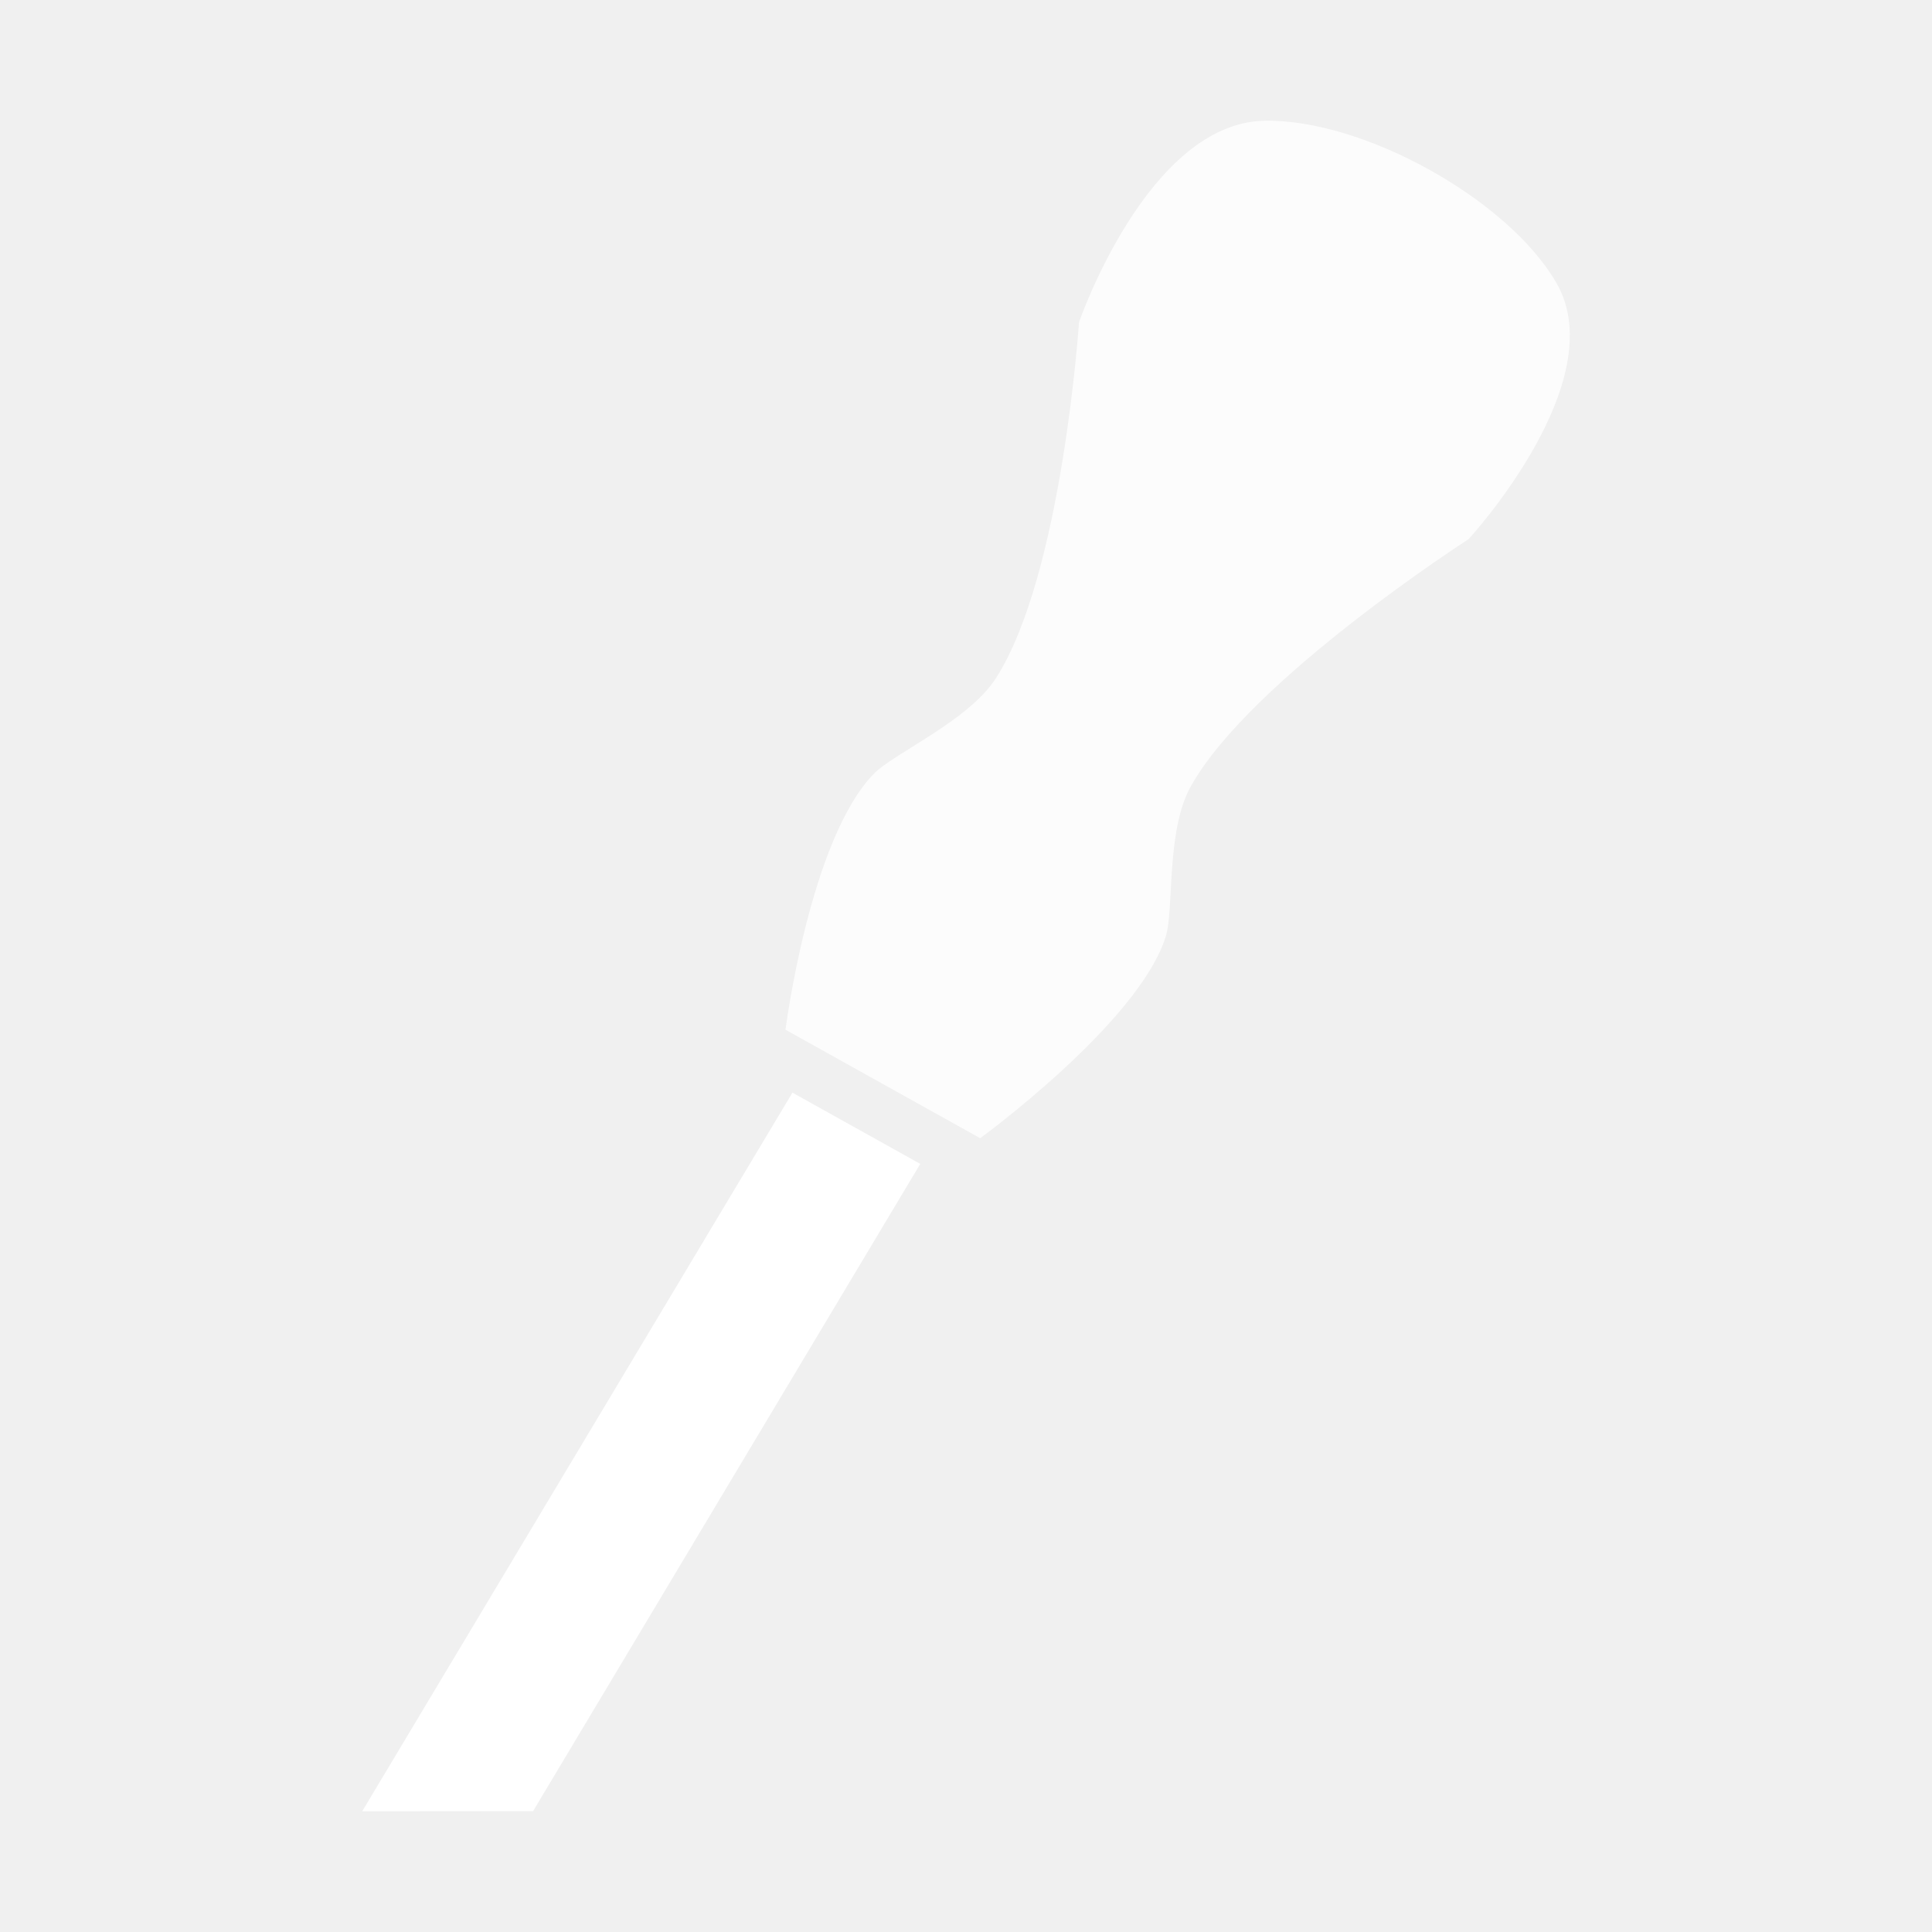
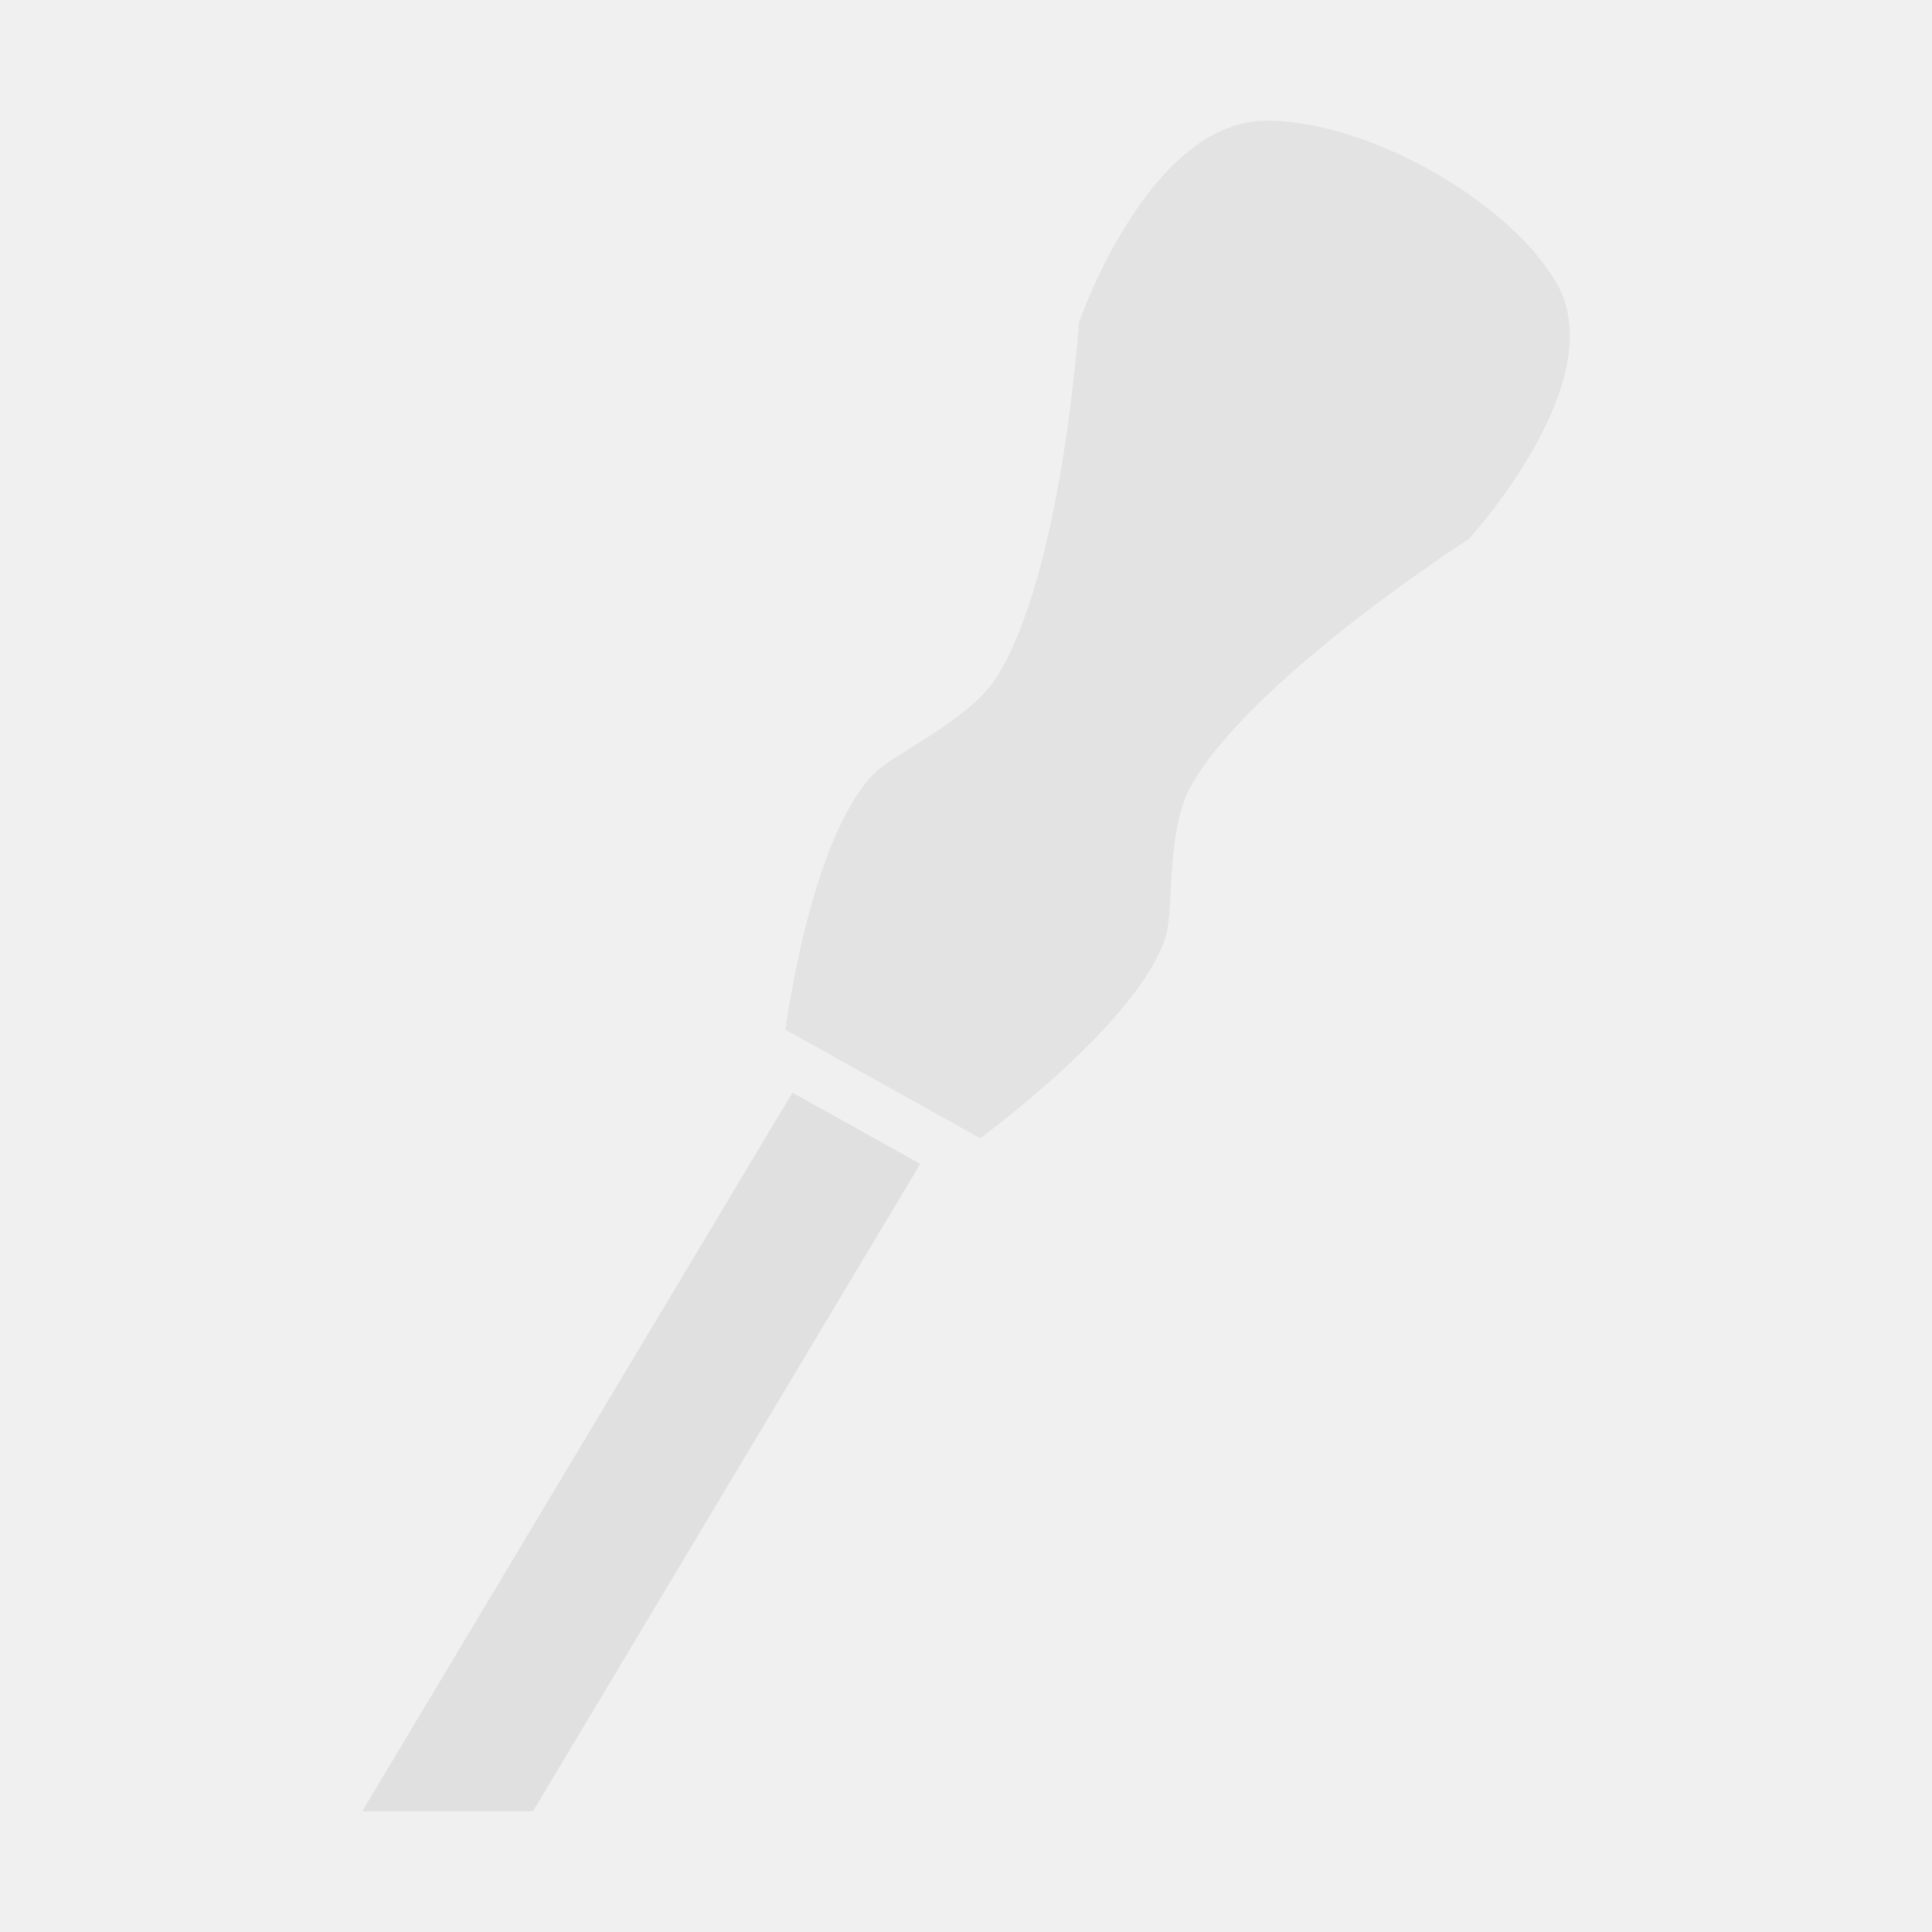
<svg xmlns="http://www.w3.org/2000/svg" height="16" viewBox="0 0 16 16" width="16">
  <g stroke-width=".831" transform="matrix(1.225217 0 0 1.181942 -2.116814 -1.10388)">
    <a stroke-width=".831">
-       <path d="m8.353 8.909s1.071-.808 1.254-1.412c.058-.191.001-.739.169-1.052.403-.751 1.878-1.733 1.878-1.733s.978-1.1.596-1.792c-.324-.587-1.305-1.153-1.975-1.14-.79.015-1.254 1.412-1.254 1.412s-.113 1.769-.561 2.493c-.187.302-.691.526-.827.672-.432.461-.596 1.792-.596 1.792z" fill="#fff" fill-opacity=".798" />
+       <path d="m8.353 8.909s1.071-.808 1.254-1.412c.058-.191.001-.739.169-1.052.403-.751 1.878-1.733 1.878-1.733s.978-1.1.596-1.792c-.324-.587-1.305-1.153-1.975-1.14-.79.015-1.254 1.412-1.254 1.412s-.113 1.769-.561 2.493c-.187.302-.691.526-.827.672-.432.461-.596 1.792-.596 1.792z" fill="#e0e0e0" fill-opacity=".798" />
    </a>
-     <path d="m7.084 8.59-2.908 5.035 1.155-.001 2.617-4.535z" fill="#fff" />
+     <path d="m7.084 8.59-2.908 5.035 1.155-.001 2.617-4.535z" fill="#e0e0e0" />
  </g>
</svg>
